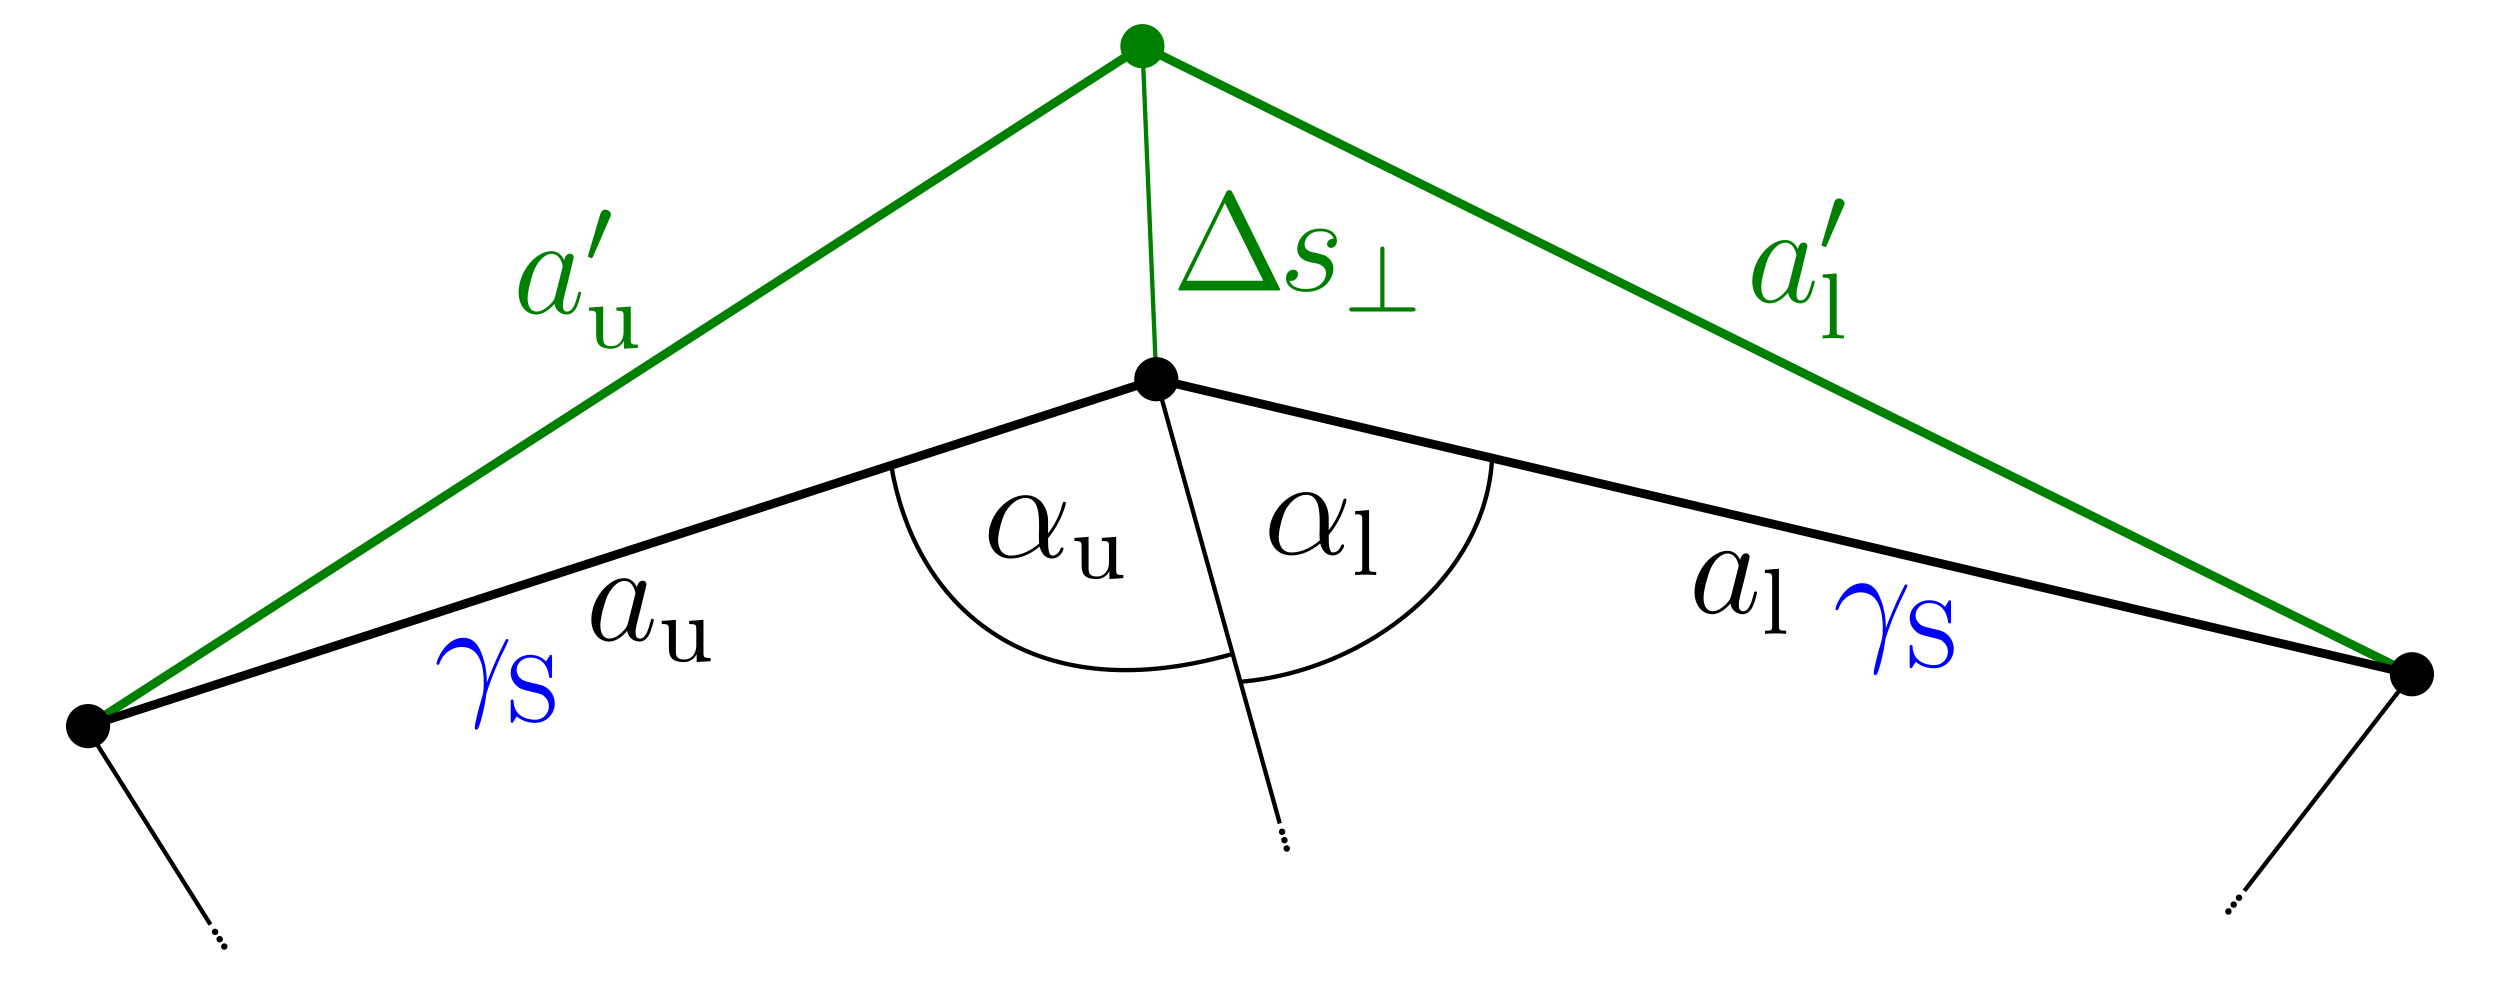
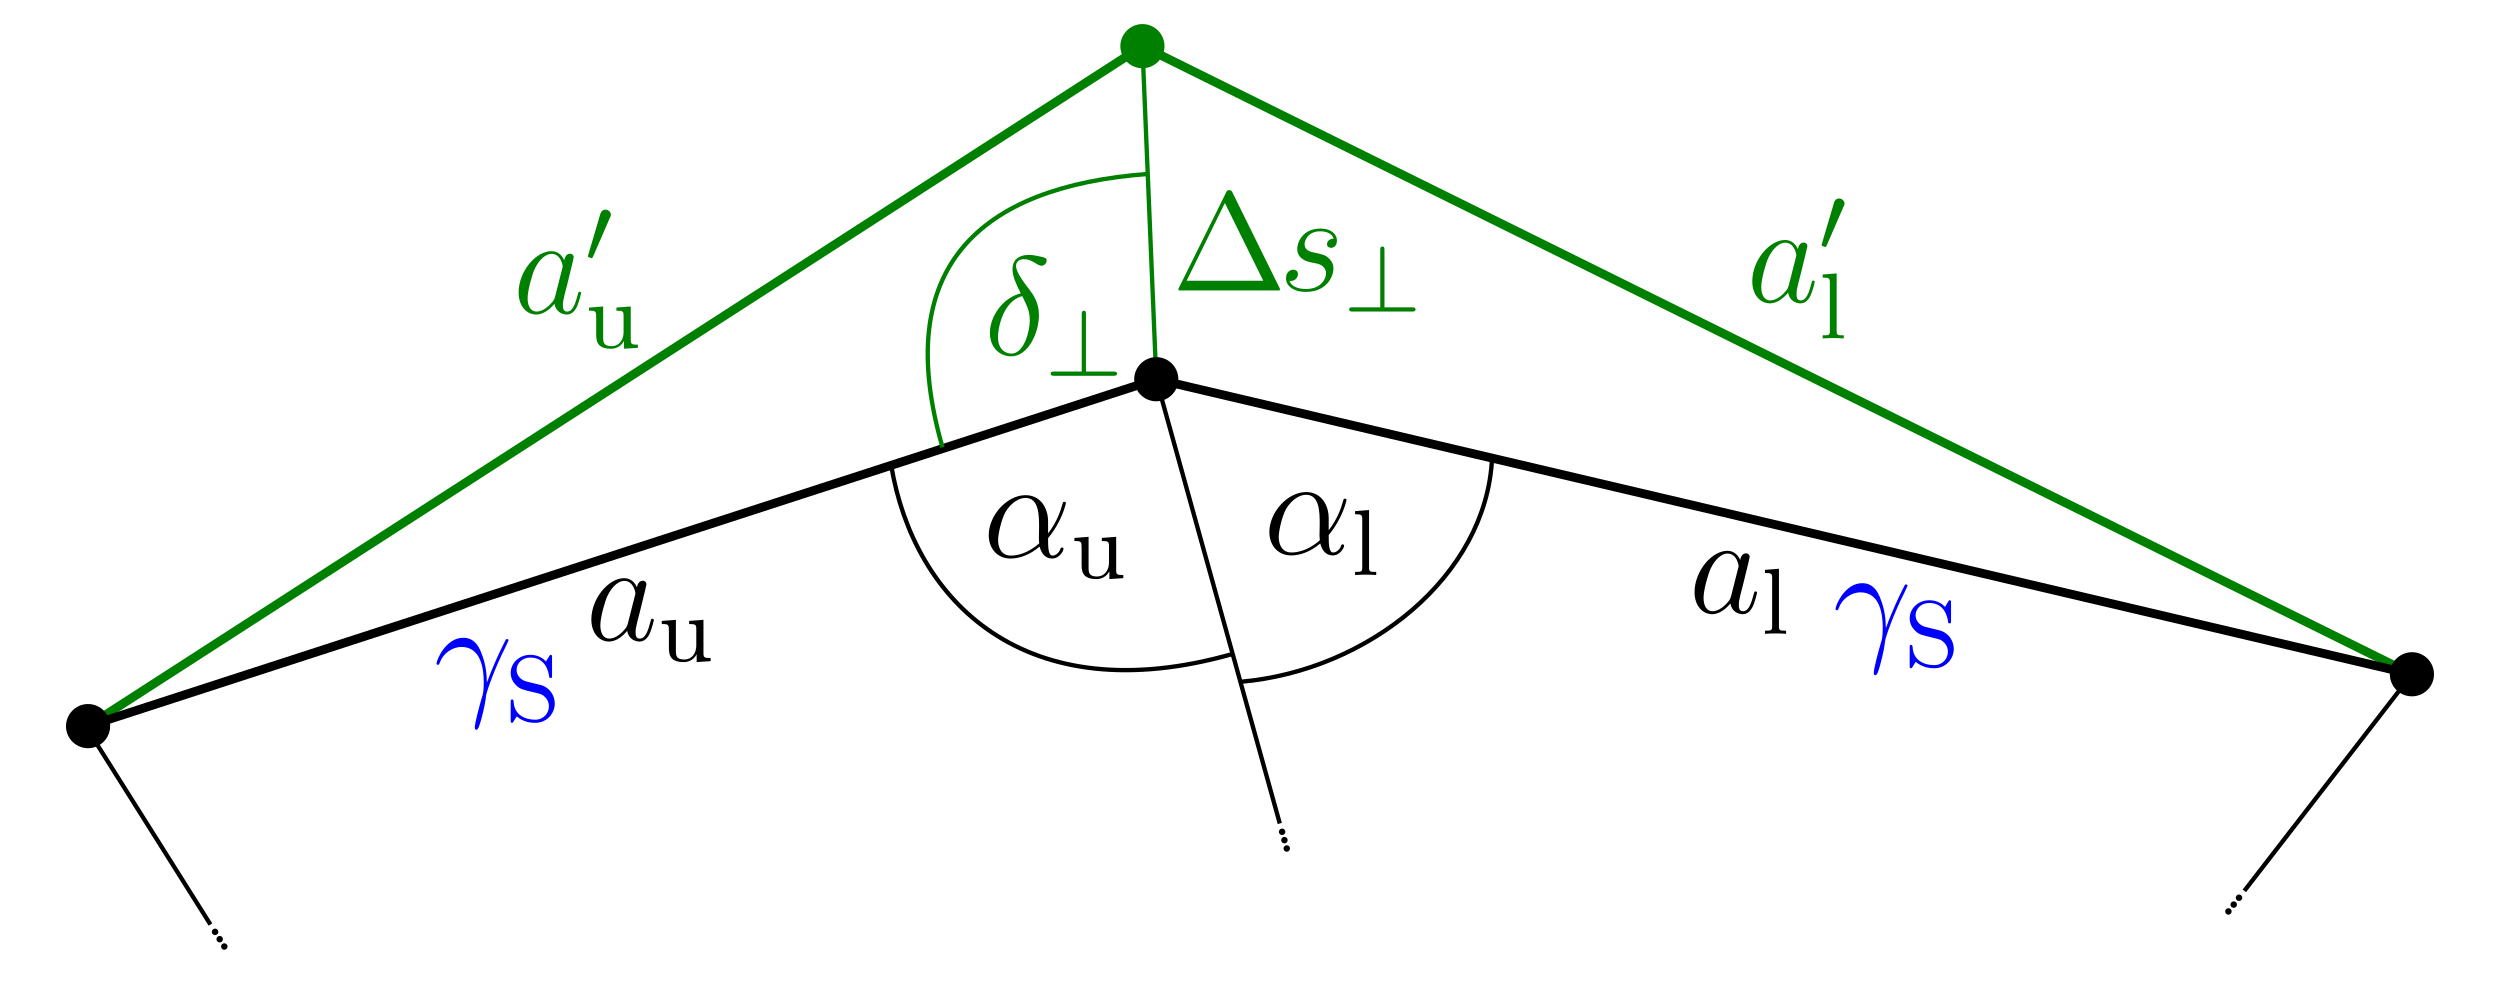
<svg xmlns="http://www.w3.org/2000/svg" width="75mm" height="30mm" viewBox="0 0 75 30" version="1.1" id="svg1">
  <defs id="defs1">
    <marker style="overflow:visible" id="marker8" refX="0" refY="0" orient="auto" markerWidth="5" markerHeight="5" viewBox="0 0 5 5" preserveAspectRatio="xMidYMid">
      <path transform="scale(0.5)" style="fill:context-stroke;fill-rule:evenodd;stroke:none" d="M 5,0 C 5,2.76 2.76,5 0,5 -2.76,5 -5,2.76 -5,0 c 0,-2.76 2.3,-5 5,-5 2.76,0 5,2.24 5,5 z" id="path8" />
    </marker>
    <marker style="overflow:visible" id="marker7" refX="0" refY="0" orient="auto" markerWidth="5" markerHeight="5" viewBox="0 0 5 5" preserveAspectRatio="xMidYMid">
      <path transform="scale(0.5)" style="fill:context-stroke;fill-rule:evenodd;stroke:none" d="M 5,0 C 5,2.76 2.76,5 0,5 -2.76,5 -5,2.76 -5,0 c 0,-2.76 2.3,-5 5,-5 2.76,0 5,2.24 5,5 z" id="path7" />
    </marker>
    <marker style="overflow:visible" id="Dot" refX="0" refY="0" orient="auto" markerWidth="5" markerHeight="5" viewBox="0 0 5 5" preserveAspectRatio="xMidYMid">
      <path transform="scale(0.5)" style="fill:context-stroke;fill-rule:evenodd;stroke:none" d="M 5,0 C 5,2.76 2.76,5 0,5 -2.76,5 -5,2.76 -5,0 c 0,-2.76 2.3,-5 5,-5 2.76,0 5,2.24 5,5 z" id="path4" />
    </marker>
    <marker orient="auto-start-reverse" refY="0" refX="0" id="ThreeDots" style="overflow:visible" markerWidth="5.5" markerHeight="1.5" viewBox="0 0 5.5 1.5" preserveAspectRatio="xMidYMid">
      <g transform="scale(0.5)" id="g4">
        <circle cx="4" cy="0" r="1" style="fill:context-stroke;stroke:context-stroke" id="circle31" />
        <circle cx="8" cy="0" r="1" style="fill:context-stroke;stroke:context-stroke" id="circle32" />
        <circle cx="12" cy="0" r="1" style="fill:context-stroke;stroke:context-stroke" id="circle33" />
      </g>
    </marker>
    <clipPath id="clipPath2891">
      <path clip-rule="nonzero" d="M 0,0 H 7 V 8.301 H 0 Z m 0,0" id="path1889" />
    </clipPath>
    <clipPath id="clipPath3977">
      <path clip-rule="nonzero" d="m 7,3 h 5 V 8.301 H 7 Z m 0,0" id="path7406" />
    </clipPath>
    <clipPath id="clipPath252">
      <path clip-rule="nonzero" d="m 7,3 h 5 V 6.941 H 7 Z m 0,0" id="path4850" />
    </clipPath>
    <clipPath id="clipPath1756">
      <path clip-rule="nonzero" d="m 7,1 h 3 V 6.941 H 7 Z m 0,0" id="path4462" />
    </clipPath>
    <clipPath id="clipPath4472">
      <path clip-rule="nonzero" d="M 6,1 H 8.996 V 6.941 H 6 Z m 0,0" id="path408" />
    </clipPath>
    <clipPath id="clipPath1948">
      <path clip-rule="nonzero" d="m 6,3 h 5 V 6.941 H 6 Z m 0,0" id="path7895" />
    </clipPath>
    <clipPath id="clipPath9987">
      <path clip-rule="nonzero" d="m 6,8 h 5 v 3.723 H 6 Z m 0,0" id="path3844" />
    </clipPath>
    <clipPath id="clipPath287">
      <path clip-rule="nonzero" d="M 6,0 H 8.996 V 5 H 6 Z m 0,0" id="path9744" />
    </clipPath>
    <clipPath id="clipPath1054">
      <path clip-rule="nonzero" d="m 6,6 h 2.996 v 5.875 H 6 Z m 0,0" id="path7667" />
    </clipPath>
    <clipPath id="clipPath8707">
      <path clip-rule="nonzero" d="M 6,0 H 8.996 V 5 H 6 Z m 0,0" id="path2960" />
    </clipPath>
    <clipPath id="clipPath741">
      <path clip-rule="nonzero" d="m 6,6 h 2.996 v 5.875 H 6 Z m 0,0" id="path2931" />
    </clipPath>
    <clipPath id="clipPath4006">
      <path clip-rule="nonzero" d="m 1,9 h 4 v 5.363 H 1 Z m 0,0" id="path2563" />
    </clipPath>
    <clipPath id="clipPath5987">
      <path clip-rule="nonzero" d="M 0,0 H 7 V 7.473 H 0 Z m 0,0" id="path1924" />
    </clipPath>
    <clipPath id="clipPath4076">
      <path clip-rule="nonzero" d="m 6,1 h 5 V 7.473 H 6 Z m 0,0" id="path3905" />
    </clipPath>
    <clipPath id="clipPath5987-7">
      <path clip-rule="nonzero" d="M 0,0 H 7 V 7.473 H 0 Z m 0,0" id="path1924-5" />
    </clipPath>
    <clipPath id="clipPath4076-3">
      <path clip-rule="nonzero" d="m 6,1 h 5 V 7.473 H 6 Z m 0,0" id="path3905-5" />
    </clipPath>
    <clipPath id="clipPath6893">
      <path clip-rule="nonzero" d="M 0,0 H 7 V 8.301 H 0 Z m 0,0" id="path4647" />
    </clipPath>
    <clipPath id="clipPath2231">
      <path clip-rule="nonzero" d="m 7,3 h 5 V 8.301 H 7 Z m 0,0" id="path7573" />
    </clipPath>
    <marker orient="auto-start-reverse" refY="0" refX="0" id="marker59" style="overflow:visible" markerWidth="5.5" markerHeight="1.5" viewBox="0 0 5.5 1.5" preserveAspectRatio="xMidYMid">
      <g transform="scale(0.5)" id="g59">
        <circle cx="4" cy="0" r="1" style="fill:context-stroke;stroke:context-stroke" id="circle56" />
        <circle cx="8" cy="0" r="1" style="fill:context-stroke;stroke:context-stroke" id="circle57" />
        <circle cx="12" cy="0" r="1" style="fill:context-stroke;stroke:context-stroke" id="circle58" />
      </g>
    </marker>
    <marker orient="auto-start-reverse" refY="0" refX="0" id="marker61" style="overflow:visible" markerWidth="5.5" markerHeight="1.5" viewBox="0 0 5.5 1.5" preserveAspectRatio="xMidYMid">
      <g transform="scale(0.5)" id="g61">
        <circle cx="4" cy="0" r="1" style="fill:context-stroke;stroke:context-stroke" id="circle59" />
        <circle cx="8" cy="0" r="1" style="fill:context-stroke;stroke:context-stroke" id="circle60" />
        <circle cx="12" cy="0" r="1" style="fill:context-stroke;stroke:context-stroke" id="circle61" />
      </g>
    </marker>
    <clipPath id="clipPath181">
      <path clip-rule="nonzero" d="m 4,3 h 7 V 8.414 H 4 Z m 0,0" id="path3269" />
    </clipPath>
    <clipPath id="clipPath3909">
      <path clip-rule="nonzero" d="m 18,5 h 7 v 6.953 h -7 z m 0,0" id="path4155" />
    </clipPath>
    <clipPath id="clipPath7108">
      <path clip-rule="nonzero" d="m 15,4 h 6 v 5.965 h -6 z m 0,0" id="path3273" />
    </clipPath>
    <clipPath id="clipPath914">
      <path clip-rule="nonzero" d="m 15,4 h 6 v 5.965 h -6 z m 0,0" id="path4290" />
    </clipPath>
  </defs>
  <g id="layer1" transform="translate(-28.42247,-49.38646)">
    <g id="g48">
      <path style="fill:none;stroke:#008000;stroke-width:0.265px;stroke-linecap:butt;stroke-linejoin:miter;stroke-opacity:1;marker-mid:url(#Dot)" d="M 31.064,71.17 62.695,50.771 100.78,69.614" id="path22" />
      <path style="fill:none;stroke:#008000;stroke-width:0.13;stroke-linecap:butt;stroke-linejoin:miter;stroke-opacity:1;stroke-dasharray:none" d="m 62.695,50.771 0.416,9.991" id="path23" />
    </g>
    <g id="g42">
      <path style="fill:none;stroke:#000000;stroke-width:0.265px;stroke-linecap:butt;stroke-linejoin:miter;stroke-opacity:1;marker-start:url(#Dot);marker-mid:url(#marker7);marker-end:url(#marker8)" d="M 31.064,71.17 63.111,60.763 100.78,69.614" id="path1" />
      <path style="fill:none;stroke:#000000;stroke-width:0.13;stroke-linecap:butt;stroke-linejoin:miter;stroke-opacity:1;marker-end:url(#ThreeDots);stroke-dasharray:none" d="m 63.111,60.763 3.705,13.327" id="path2" />
      <path style="fill:none;stroke:#000000;stroke-width:0.13;stroke-linecap:butt;stroke-linejoin:miter;stroke-opacity:1;marker-end:url(#marker61);stroke-dasharray:none" d="m 31.104,71.352 3.632,5.77" id="path55" />
      <path style="fill:none;stroke:#000000;stroke-width:0.13;stroke-linecap:butt;stroke-linejoin:miter;stroke-opacity:1;marker-end:url(#marker59);stroke-dasharray:none" d="m 100.78,69.614 -5.028,6.499" id="path56" />
    </g>
  </g>
  <g id="layer4" transform="translate(1.31563, -2.39706)">
    <g transform="translate(49.52096,18.92072)" id="g22">
      <g fill="#000000" fill-opacity="1" id="g18" transform="matrix(0.352778,0,0,0.352778,-0.170877,0.0414956)">
        <g id="g17" transform="translate(0,5.148)">
          <path d="M 3.594,-1.422 C 3.531,-1.219 3.531,-1.188 3.375,-0.969 3.109,-0.641 2.578,-0.125 2.016,-0.125 1.531,-0.125 1.25,-0.562 1.25,-1.266 c 0,-0.656 0.375,-2 0.609,-2.5 0.406,-0.844 0.969,-1.266 1.422,-1.266 0.797,0 0.953,0.984 0.953,1.078 0,0.016 -0.031,0.156 -0.047,0.188 z m 0.766,-3.062 c -0.125,-0.312 -0.453,-0.781 -1.078,-0.781 -1.344,0 -2.797,1.734 -2.797,3.516 0,1.172 0.688,1.875 1.5,1.875 0.656,0 1.219,-0.516 1.547,-0.906 0.125,0.703 0.688,0.906 1.047,0.906 0.359,0 0.641,-0.219 0.859,-0.656 0.188,-0.406 0.359,-1.125 0.359,-1.172 0,-0.062 -0.047,-0.109 -0.125,-0.109 C 5.562,-1.812 5.562,-1.75 5.516,-1.578 5.328,-0.875 5.109,-0.125 4.609,-0.125 4.266,-0.125 4.25,-0.438 4.25,-0.672 c 0,-0.266 0.031,-0.406 0.141,-0.875 C 4.469,-1.844 4.531,-2.109 4.625,-2.453 5.062,-4.25 5.172,-4.672 5.172,-4.75 c 0,-0.156 -0.125,-0.297 -0.312,-0.297 -0.375,0 -0.469,0.422 -0.5,0.562 z m 0,0" id="path10" />
        </g>
      </g>
      <g fill="#000000" fill-opacity="1" id="g20" transform="matrix(0.352778,0,0,0.352778,-0.1708773,0.04149548)">
        <g id="g19" transform="translate(6.145,6.941)">
          <path d="m 1.516,-5.531 -1.188,0.094 v 0.266 c 0.547,0 0.609,0.047 0.609,0.438 V -0.625 c 0,0.359 -0.094,0.359 -0.609,0.359 V 0 c 0.312,-0.031 0.766,-0.031 0.906,-0.031 0.156,0 0.578,0 0.891,0.031 v -0.266 c -0.5,0 -0.609,0 -0.609,-0.359 z m 0,0" id="path18" />
        </g>
      </g>
    </g>
    <g transform="translate(16.42442,19.7415)" id="g28">
      <g fill="#000000" fill-opacity="1" id="g24" transform="matrix(0.352778,0,0,0.352778,-0.170877,0.0414956)">
        <g id="g23" transform="translate(0,5.148)">
          <path d="M 3.594,-1.422 C 3.531,-1.219 3.531,-1.188 3.375,-0.969 3.109,-0.641 2.578,-0.125 2.016,-0.125 1.531,-0.125 1.25,-0.562 1.25,-1.266 c 0,-0.656 0.375,-2 0.609,-2.5 0.406,-0.844 0.969,-1.266 1.422,-1.266 0.797,0 0.953,0.984 0.953,1.078 0,0.016 -0.031,0.156 -0.047,0.188 z m 0.766,-3.062 c -0.125,-0.312 -0.453,-0.781 -1.078,-0.781 -1.344,0 -2.797,1.734 -2.797,3.516 0,1.172 0.688,1.875 1.5,1.875 0.656,0 1.219,-0.516 1.547,-0.906 0.125,0.703 0.688,0.906 1.047,0.906 0.359,0 0.641,-0.219 0.859,-0.656 0.188,-0.406 0.359,-1.125 0.359,-1.172 0,-0.062 -0.047,-0.109 -0.125,-0.109 C 5.562,-1.812 5.562,-1.75 5.516,-1.578 5.328,-0.875 5.109,-0.125 4.609,-0.125 4.266,-0.125 4.25,-0.438 4.25,-0.672 c 0,-0.266 0.031,-0.406 0.141,-0.875 C 4.469,-1.844 4.531,-2.109 4.625,-2.453 5.062,-4.25 5.172,-4.672 5.172,-4.75 c 0,-0.156 -0.125,-0.297 -0.312,-0.297 -0.375,0 -0.469,0.422 -0.5,0.562 z m 0,0" id="path11" />
        </g>
      </g>
      <g fill="#000000" fill-opacity="1" id="g26" transform="matrix(0.352778,0,0,0.352778,-0.1708769,0.04149555)">
        <g id="g25" transform="translate(6.145,6.941)">
          <path d="m 2.656,-3.422 v 0.266 c 0.547,0 0.609,0.047 0.609,0.438 v 1.391 c 0,0.688 -0.406,1.188 -1.016,1.188 -0.688,0 -0.719,-0.344 -0.719,-0.75 v -2.625 l -1.203,0.094 v 0.266 c 0.609,0 0.609,0.016 0.609,0.719 v 1.203 c 0,0.578 0,1.312 1.266,1.312 0.75,0 1.047,-0.578 1.078,-0.641 H 3.297 V 0.078 L 4.484,0 V -0.266 C 3.938,-0.266 3.875,-0.312 3.875,-0.703 v -2.812 z m 0,0" id="path24" />
        </g>
      </g>
    </g>
    <g transform="translate(14.24288,8.687169)" id="g35" style="fill:#008000">
      <g fill="#000000" fill-opacity="1" id="g30" transform="matrix(0.352778,0,0,0.352778,-0.170877,0.00886355)" style="fill:#008000">
        <g id="g29" transform="translate(0,8.766)" style="fill:#008000">
          <path d="M 3.594,-1.422 C 3.531,-1.219 3.531,-1.188 3.375,-0.969 3.109,-0.641 2.578,-0.125 2.016,-0.125 1.531,-0.125 1.25,-0.562 1.25,-1.266 c 0,-0.656 0.375,-2 0.609,-2.5 0.406,-0.844 0.969,-1.266 1.422,-1.266 0.797,0 0.953,0.984 0.953,1.078 0,0.016 -0.031,0.156 -0.047,0.188 z m 0.766,-3.062 c -0.125,-0.312 -0.453,-0.781 -1.078,-0.781 -1.344,0 -2.797,1.734 -2.797,3.516 0,1.172 0.688,1.875 1.5,1.875 0.656,0 1.219,-0.516 1.547,-0.906 0.125,0.703 0.688,0.906 1.047,0.906 0.359,0 0.641,-0.219 0.859,-0.656 0.188,-0.406 0.359,-1.125 0.359,-1.172 0,-0.062 -0.047,-0.109 -0.125,-0.109 C 5.562,-1.812 5.562,-1.75 5.516,-1.578 5.328,-0.875 5.109,-0.125 4.609,-0.125 4.266,-0.125 4.25,-0.438 4.25,-0.672 c 0,-0.266 0.031,-0.406 0.141,-0.875 C 4.469,-1.844 4.531,-2.109 4.625,-2.453 5.062,-4.25 5.172,-4.672 5.172,-4.75 c 0,-0.156 -0.125,-0.297 -0.312,-0.297 -0.375,0 -0.469,0.422 -0.5,0.562 z m 0,0" id="path13" style="fill:#008000" />
        </g>
      </g>
      <g fill="#000000" fill-opacity="1" id="g32" transform="matrix(0.352778,0,0,0.352778,-0.170877,0.00886355)" style="fill:#008000">
        <g id="g31" transform="translate(6.145,4.428)" style="fill:#008000">
          <path d="M 2.109,-3.781 C 2.156,-3.875 2.188,-3.938 2.188,-4.016 c 0,-0.266 -0.25,-0.438 -0.469,-0.438 -0.312,0 -0.406,0.281 -0.438,0.391 L 0.266,-0.625 c -0.031,0.094 -0.031,0.109 -0.031,0.125 0,0.062 0.047,0.078 0.125,0.109 0.156,0.062 0.172,0.062 0.188,0.062 0.016,0 0.062,0 0.125,-0.141 z m 0,0" id="path30" style="fill:#008000" />
        </g>
      </g>
      <g fill="#000000" fill-opacity="1" id="g33" style="fill:#008000" transform="matrix(0.352778,0,0,0.352778,-0.1708771,0.00886364)">
        <g id="use6" transform="translate(6.145,11.722)" style="fill:#008000">
          <path d="m 2.656,-3.422 v 0.266 c 0.547,0 0.609,0.047 0.609,0.438 v 1.391 c 0,0.688 -0.406,1.188 -1.016,1.188 -0.688,0 -0.719,-0.344 -0.719,-0.75 v -2.625 l -1.203,0.094 v 0.266 c 0.609,0 0.609,0.016 0.609,0.719 v 1.203 c 0,0.578 0,1.312 1.266,1.312 0.75,0 1.047,-0.578 1.078,-0.641 H 3.297 V 0.078 L 4.484,0 V -0.266 C 3.938,-0.266 3.875,-0.312 3.875,-0.703 v -2.812 z m 0,0" id="path32" style="fill:#008000" />
        </g>
      </g>
    </g>
    <g transform="translate(51.25237,8.351811)" id="g43" style="fill:#008000">
      <g fill="#000000" fill-opacity="1" id="g37" transform="matrix(0.352778,0,0,0.352778,-0.170877,0.0092163)" style="fill:#008000">
        <g id="g36" transform="translate(0,8.766)" style="fill:#008000">
          <path d="M 3.594,-1.422 C 3.531,-1.219 3.531,-1.188 3.375,-0.969 3.109,-0.641 2.578,-0.125 2.016,-0.125 1.531,-0.125 1.25,-0.562 1.25,-1.266 c 0,-0.656 0.375,-2 0.609,-2.5 0.406,-0.844 0.969,-1.266 1.422,-1.266 0.797,0 0.953,0.984 0.953,1.078 0,0.016 -0.031,0.156 -0.047,0.188 z m 0.766,-3.062 c -0.125,-0.312 -0.453,-0.781 -1.078,-0.781 -1.344,0 -2.797,1.734 -2.797,3.516 0,1.172 0.688,1.875 1.5,1.875 0.656,0 1.219,-0.516 1.547,-0.906 0.125,0.703 0.688,0.906 1.047,0.906 0.359,0 0.641,-0.219 0.859,-0.656 0.188,-0.406 0.359,-1.125 0.359,-1.172 0,-0.062 -0.047,-0.109 -0.125,-0.109 C 5.562,-1.812 5.562,-1.75 5.516,-1.578 5.328,-0.875 5.109,-0.125 4.609,-0.125 4.266,-0.125 4.25,-0.438 4.25,-0.672 c 0,-0.266 0.031,-0.406 0.141,-0.875 C 4.469,-1.844 4.531,-2.109 4.625,-2.453 5.062,-4.25 5.172,-4.672 5.172,-4.75 c 0,-0.156 -0.125,-0.297 -0.312,-0.297 -0.375,0 -0.469,0.422 -0.5,0.562 z m 0,0" id="path14" style="fill:#008000" />
        </g>
      </g>
      <g fill="#000000" fill-opacity="1" id="g41" style="fill:#008000" transform="matrix(0.352778,0,0,0.352778,-0.1708774,0.00921627)">
        <g id="use7" transform="translate(6.145,11.875)" style="fill:#008000">
          <path d="m 1.516,-5.531 -1.188,0.094 v 0.266 c 0.547,0 0.609,0.047 0.609,0.438 V -0.625 c 0,0.359 -0.094,0.359 -0.609,0.359 V 0 c 0.312,-0.031 0.766,-0.031 0.906,-0.031 0.156,0 0.578,0 0.891,0.031 v -0.266 c -0.5,0 -0.609,0 -0.609,-0.359 z m 0,0" id="path40" style="fill:#008000" />
        </g>
      </g>
      <g fill="#000000" fill-opacity="1" id="g39" style="fill:#008000" transform="matrix(0.352778,0,0,0.352778,-0.1708774,0.00921627)">
        <g id="g38" transform="translate(6.145,4.427)" style="fill:#008000">
          <path d="M 2.109,-3.781 C 2.156,-3.875 2.188,-3.938 2.188,-4.016 c 0,-0.266 -0.25,-0.438 -0.469,-0.438 -0.312,0 -0.406,0.281 -0.438,0.391 L 0.266,-0.625 c -0.031,0.094 -0.031,0.109 -0.031,0.125 0,0.062 0.047,0.078 0.125,0.109 0.156,0.062 0.172,0.062 0.188,0.062 0.016,0 0.062,0 0.125,-0.141 z m 0,0" id="path37" style="fill:#008000" />
        </g>
      </g>
    </g>
    <g id="g27" transform="translate(-29.7381,-46.9894)">
      <g transform="translate(66.50337,64.14735)" id="g16">
        <g fill="#000000" fill-opacity="1" id="g12" transform="matrix(0.352778,0,0,0.352778,-0.170877,0.0414956)">
          <g id="g11" transform="translate(0,5.148)">
            <path d="m 5.531,-3.031 c 0,-1.156 -0.656,-2.234 -1.922,-2.234 -1.562,0 -3.125,1.703 -3.125,3.406 0,1.031 0.641,1.984 1.859,1.984 0.734,0 1.625,-0.297 2.469,-1.016 C 4.984,-0.219 5.359,0.125 5.875,0.125 c 0.641,0 0.969,-0.672 0.969,-0.828 0,-0.109 -0.094,-0.109 -0.125,-0.109 -0.094,0 -0.109,0.031 -0.141,0.125 C 6.469,-0.375 6.188,-0.125 5.906,-0.125 c -0.375,0 -0.375,-0.766 -0.375,-1.484 1.219,-1.469 1.516,-2.969 1.516,-2.984 0,-0.109 -0.109,-0.109 -0.141,-0.109 -0.109,0 -0.109,0.047 -0.172,0.25 -0.141,0.531 -0.453,1.469 -1.203,2.438 z m -0.75,1.859 c -1.047,0.938 -2,1.047 -2.422,1.047 -0.844,0 -1.078,-0.75 -1.078,-1.312 0,-0.516 0.266,-1.734 0.625,-2.391 0.5,-0.828 1.172,-1.203 1.703,-1.203 1.156,0 1.156,1.516 1.156,2.516 0,0.297 -0.016,0.609 -0.016,0.906 0,0.25 0.016,0.312 0.031,0.438 z m 0,0" id="path9" />
          </g>
        </g>
        <g fill="#000000" fill-opacity="1" id="g14" transform="matrix(0.352778,0,0,0.352778,-0.1708768,0.04149496)">
          <g id="g13" transform="translate(7.446,6.941)">
            <path d="m 1.516,-5.531 -1.188,0.094 v 0.266 c 0.547,0 0.609,0.047 0.609,0.438 V -0.625 c 0,0.359 -0.094,0.359 -0.609,0.359 V 0 c 0.312,-0.031 0.766,-0.031 0.906,-0.031 0.156,0 0.578,0 0.891,0.031 v -0.266 c -0.5,0 -0.609,0 -0.609,-0.359 z m 0,0" id="path12" />
          </g>
        </g>
      </g>
      <path style="fill:none;stroke:#000000;stroke-width:0.13;stroke-linecap:butt;stroke-linejoin:miter;stroke-dasharray:none;stroke-opacity:1" d="m 65.635,69.841 c 3.826,-0.331 7.386,-3.168 7.549,-6.711" id="path16" />
    </g>
    <g id="g34" transform="translate(-29.7381,-46.9894)">
      <g transform="translate(58.08455,64.24083)" id="g10">
        <g fill="#000000" fill-opacity="1" id="g3" transform="matrix(0.352778,0,0,0.352778,-0.170877,0.0414956)">
          <g id="use3" transform="translate(0,5.148)">
            <path d="m 5.531,-3.031 c 0,-1.156 -0.656,-2.234 -1.922,-2.234 -1.562,0 -3.125,1.703 -3.125,3.406 0,1.031 0.641,1.984 1.859,1.984 0.734,0 1.625,-0.297 2.469,-1.016 C 4.984,-0.219 5.359,0.125 5.875,0.125 c 0.641,0 0.969,-0.672 0.969,-0.828 0,-0.109 -0.094,-0.109 -0.125,-0.109 -0.094,0 -0.109,0.031 -0.141,0.125 C 6.469,-0.375 6.188,-0.125 5.906,-0.125 c -0.375,0 -0.375,-0.766 -0.375,-1.484 1.219,-1.469 1.516,-2.969 1.516,-2.984 0,-0.109 -0.109,-0.109 -0.141,-0.109 -0.109,0 -0.109,0.047 -0.172,0.25 -0.141,0.531 -0.453,1.469 -1.203,2.438 z m -0.75,1.859 c -1.047,0.938 -2,1.047 -2.422,1.047 -0.844,0 -1.078,-0.75 -1.078,-1.312 0,-0.516 0.266,-1.734 0.625,-2.391 0.5,-0.828 1.172,-1.203 1.703,-1.203 1.156,0 1.156,1.516 1.156,2.516 0,0.297 -0.016,0.609 -0.016,0.906 0,0.25 0.016,0.312 0.031,0.438 z m 0,0" id="path5" />
          </g>
        </g>
        <g fill="#000000" fill-opacity="1" id="g8" transform="matrix(0.352778,0,0,0.352778,-0.1708769,0.04149554)">
          <g id="g2" transform="translate(7.446,6.941)">
            <path d="m 2.656,-3.422 v 0.266 c 0.547,0 0.609,0.047 0.609,0.438 v 1.391 c 0,0.688 -0.406,1.188 -1.016,1.188 -0.688,0 -0.719,-0.344 -0.719,-0.75 v -2.625 l -1.203,0.094 v 0.266 c 0.609,0 0.609,0.016 0.609,0.719 v 1.203 c 0,0.578 0,1.312 1.266,1.312 0.75,0 1.047,-0.578 1.078,-0.641 H 3.297 V 0.078 L 4.484,0 V -0.266 C 3.938,-0.266 3.875,-0.312 3.875,-0.703 v -2.812 z m 0,0" id="path6" />
          </g>
        </g>
      </g>
      <path style="fill:none;stroke:#000000;stroke-width:0.13;stroke-linecap:butt;stroke-linejoin:miter;stroke-dasharray:none;stroke-opacity:1" d="M 65.402,69.005 C 59.16,70.78 55.835,67.416 55.158,63.345" id="path17" />
    </g>
    <g transform="translate(53.7504,19.89247)" id="g56-9" style="fill:#0000ff">
      <g fill="#000000" fill-opacity="1" id="g54-3" style="fill:#0000ff" transform="matrix(0.352778,0,0,0.352778,-0.08268279,0.04184826)">
        <g id="g53-6" transform="translate(6.072,6.941)" style="fill:#0000ff">
          <path d="M 1.859,-3.328 C 1.344,-3.438 0.969,-3.844 0.969,-4.328 0.969,-4.875 1.438,-5.375 2.125,-5.375 c 1.375,0 1.562,1.297 1.609,1.594 0.016,0.094 0.016,0.141 0.125,0.141 0.125,0 0.125,-0.047 0.125,-0.203 v -1.562 c 0,-0.125 0,-0.203 -0.109,-0.203 -0.062,0 -0.078,0.016 -0.125,0.109 l -0.281,0.453 c -0.406,-0.438 -0.906,-0.562 -1.344,-0.562 -0.953,0 -1.656,0.719 -1.656,1.531 0,0.609 0.344,0.938 0.5,1.094 0.281,0.281 0.547,0.344 1.406,0.547 0.688,0.156 0.797,0.188 1.062,0.469 0.078,0.078 0.281,0.344 0.281,0.734 0,0.562 -0.422,1.141 -1.172,1.141 -0.875,0 -1.781,-0.422 -1.828,-1.531 -0.016,-0.125 -0.016,-0.188 -0.125,-0.188 -0.125,0 -0.125,0.062 -0.125,0.219 v 1.547 c 0,0.141 0,0.219 0.109,0.219 0.062,0 0.062,-0.016 0.125,-0.094 0.031,-0.047 0.062,-0.125 0.281,-0.453 0.5,0.438 1.094,0.547 1.578,0.547 0.984,0 1.656,-0.797 1.656,-1.641 0,-0.703 -0.453,-1.406 -1.266,-1.594 z m 0,0" id="path52-0" style="fill:#0000ff" />
        </g>
      </g>
      <g fill="#000000" fill-opacity="1" id="g51-2" style="fill:#0000ff" transform="matrix(0.352778,0,0,0.352778,-0.08268279,0.04184826)">
        <g id="g50-7" transform="translate(0,5.147)" style="fill:#0000ff">
          <path d="M 4.516,-1.453 C 4.5,-2.047 4.469,-2.969 4.016,-4.047 3.781,-4.641 3.375,-5.266 2.5,-5.266 c -1.469,0 -2.266,1.875 -2.266,2.188 0,0.109 0.078,0.109 0.109,0.109 0.109,0 0.109,-0.031 0.172,-0.188 0.25,-0.734 1.016,-1.328 1.844,-1.328 1.656,0 1.891,1.859 1.891,3.031 0,0.766 -0.078,1.016 -0.156,1.25 -0.219,0.734 -0.609,2.219 -0.609,2.562 0,0.094 0.031,0.203 0.125,0.203 0.188,0 0.281,-0.406 0.422,-0.875 0.281,-1.047 0.359,-1.578 0.422,-2.062 0.031,-0.281 0.703,-2.25 1.656,-4.125 0.078,-0.203 0.25,-0.516 0.25,-0.562 0,0 -0.016,-0.094 -0.125,-0.094 -0.016,0 -0.078,0 -0.109,0.047 -0.016,0.031 -0.438,0.844 -0.797,1.656 -0.172,0.406 -0.422,0.938 -0.812,2 z m 0,0" id="path20-0" style="fill:#0000ff" />
        </g>
      </g>
    </g>
    <g transform="translate(11.78077,21.53013)" id="g56-9-7" style="fill:#0000ff">
      <g fill="#000000" fill-opacity="1" id="g54-3-9" style="fill:#0000ff" transform="matrix(0.352778,0,0,0.352778,-0.08268279,0.04184826)">
        <g id="g53-6-2" transform="translate(6.072,6.941)" style="fill:#0000ff">
          <path d="M 1.859,-3.328 C 1.344,-3.438 0.969,-3.844 0.969,-4.328 0.969,-4.875 1.438,-5.375 2.125,-5.375 c 1.375,0 1.562,1.297 1.609,1.594 0.016,0.094 0.016,0.141 0.125,0.141 0.125,0 0.125,-0.047 0.125,-0.203 v -1.562 c 0,-0.125 0,-0.203 -0.109,-0.203 -0.062,0 -0.078,0.016 -0.125,0.109 l -0.281,0.453 c -0.406,-0.438 -0.906,-0.562 -1.344,-0.562 -0.953,0 -1.656,0.719 -1.656,1.531 0,0.609 0.344,0.938 0.5,1.094 0.281,0.281 0.547,0.344 1.406,0.547 0.688,0.156 0.797,0.188 1.062,0.469 0.078,0.078 0.281,0.344 0.281,0.734 0,0.562 -0.422,1.141 -1.172,1.141 -0.875,0 -1.781,-0.422 -1.828,-1.531 -0.016,-0.125 -0.016,-0.188 -0.125,-0.188 -0.125,0 -0.125,0.062 -0.125,0.219 v 1.547 c 0,0.141 0,0.219 0.109,0.219 0.062,0 0.062,-0.016 0.125,-0.094 0.031,-0.047 0.062,-0.125 0.281,-0.453 0.5,0.438 1.094,0.547 1.578,0.547 0.984,0 1.656,-0.797 1.656,-1.641 0,-0.703 -0.453,-1.406 -1.266,-1.594 z m 0,0" id="path52-0-0" style="fill:#0000ff" />
        </g>
      </g>
      <g fill="#000000" fill-opacity="1" id="g51-2-2" style="fill:#0000ff" transform="matrix(0.352778,0,0,0.352778,-0.08268279,0.04184826)">
        <g id="g50-7-3" transform="translate(0,5.147)" style="fill:#0000ff">
          <path d="M 4.516,-1.453 C 4.5,-2.047 4.469,-2.969 4.016,-4.047 3.781,-4.641 3.375,-5.266 2.5,-5.266 c -1.469,0 -2.266,1.875 -2.266,2.188 0,0.109 0.078,0.109 0.109,0.109 0.109,0 0.109,-0.031 0.172,-0.188 0.25,-0.734 1.016,-1.328 1.844,-1.328 1.656,0 1.891,1.859 1.891,3.031 0,0.766 -0.078,1.016 -0.156,1.25 -0.219,0.734 -0.609,2.219 -0.609,2.562 0,0.094 0.031,0.203 0.125,0.203 0.188,0 0.281,-0.406 0.422,-0.875 0.281,-1.047 0.359,-1.578 0.422,-2.062 0.031,-0.281 0.703,-2.25 1.656,-4.125 0.078,-0.203 0.25,-0.516 0.25,-0.562 0,0 -0.016,-0.094 -0.125,-0.094 -0.016,0 -0.078,0 -0.109,0.047 -0.016,0.031 -0.438,0.844 -0.797,1.656 -0.172,0.406 -0.422,0.938 -0.812,2 z m 0,0" id="path20-0-7" style="fill:#0000ff" />
        </g>
      </g>
    </g>
    <g transform="translate(34.03554,8.101753)" id="g1744" style="fill:#008000">
      <g fill="#000000" fill-opacity="1" id="g1732" transform="matrix(0.352778,0,0,0.352778,-0.192925,0.127441)" style="fill:#008000">
        <g id="use21" transform="translate(0,8.17)" style="fill:#008000">
          <path d="M 5.156,-8.312 C 5.062,-8.484 5.047,-8.531 4.875,-8.531 c -0.172,0 -0.203,0.047 -0.281,0.219 l -4,8.078 C 0.578,-0.203 0.547,-0.125 0.547,-0.078 0.547,-0.016 0.562,0 0.797,0 H 8.938 c 0.25,0 0.25,-0.016 0.25,-0.078 0,-0.047 -0.016,-0.125 -0.047,-0.156 z M 4.5,-7.438 7.766,-0.828 H 1.25 Z m 0,0" id="path39" style="fill:#008000" />
        </g>
      </g>
      <g fill="#000000" fill-opacity="1" id="g1736" transform="matrix(0.352778,0,0,0.352778,-0.192925,0.127441)" style="fill:#008000">
        <g id="use25" transform="translate(9.091,8.17)" style="fill:#008000">
          <path d="m 2.719,-2.391 c 0.203,0.031 0.531,0.109 0.609,0.125 0.156,0.047 0.688,0.234 0.688,0.812 0,0.359 -0.328,1.328 -1.719,1.328 -0.25,0 -1.156,-0.031 -1.391,-0.688 C 1.391,-0.75 1.625,-1.125 1.625,-1.391 c 0,-0.25 -0.172,-0.375 -0.406,-0.375 -0.266,0 -0.609,0.203 -0.609,0.734 0,0.703 0.719,1.156 1.672,1.156 1.812,0 2.359,-1.344 2.359,-1.969 0,-0.172 0,-0.516 -0.391,-0.891 C 3.953,-3.031 3.672,-3.078 3.031,-3.219 2.703,-3.281 2.188,-3.391 2.188,-3.938 c 0,-0.234 0.219,-1.094 1.344,-1.094 0.516,0 1,0.188 1.125,0.625 -0.531,0 -0.562,0.453 -0.562,0.469 0,0.25 0.234,0.312 0.344,0.312 0.172,0 0.5,-0.125 0.5,-0.625 0,-0.5 -0.453,-1.016 -1.391,-1.016 -1.562,0 -1.984,1.219 -1.984,1.719 0,0.906 0.891,1.094 1.156,1.156 z m 0,0" id="path43" style="fill:#008000" />
        </g>
      </g>
      <g fill="#000000" fill-opacity="1" id="g1740" transform="matrix(0.352778,0,0,0.352778,-0.1929248,0.1274411)" style="fill:#008000">
        <g id="use29" transform="translate(14.605,9.963)" style="fill:#008000">
          <path d="m 3.469,-5.234 c 0,-0.125 0,-0.297 -0.172,-0.297 -0.188,0 -0.188,0.172 -0.188,0.312 v 4.859 H 0.781 c -0.141,0 -0.312,0 -0.312,0.172 C 0.469,0 0.641,0 0.781,0 H 5.812 c 0.125,0 0.297,0 0.297,-0.188 0,-0.172 -0.172,-0.172 -0.297,-0.172 H 3.469 Z m 0,0" id="path47" style="fill:#008000" />
        </g>
      </g>
    </g>
+     <g transform="translate(28.38147,10.04483)" id="g49" style="fill:#008000">
+       <g fill="#000000" fill-opacity="1" id="g45" transform="matrix(0.352778,0,0,0.352778,-0.873963,-0.638395)" style="fill:#008000">
+         <g id="g44" transform="translate(1.993,10.294)" style="fill:#008000">
+           <path d="m 3.109,-5.219 c -1.531,0.375 -2.625,1.969 -2.625,3.359 0,1.281 0.859,2 1.812,2 1.406,0 2.359,-1.938 2.359,-3.516 0,-1.078 -0.5,-1.734 -0.797,-2.141 C 3.422,-6.078 2.703,-7 2.703,-7.562 c 0,-0.203 0.156,-0.562 0.672,-0.562 0.375,0 0.609,0.125 0.969,0.328 0.109,0.078 0.375,0.234 0.531,0.234 0.25,0 0.438,-0.25 0.438,-0.453 0,-0.219 -0.188,-0.25 -0.609,-0.344 -0.562,-0.125 -0.719,-0.125 -0.922,-0.125 -0.203,0 -1.375,0 -1.375,1.219 0,0.578 0.297,1.266 0.703,2.047 z m 0.125,0.234 C 3.688,-4.047 3.875,-3.688 3.875,-2.906 c 0,0.938 -0.5,2.812 -1.562,2.812 -0.469,0 -1.141,-0.312 -1.141,-1.422 0,-0.781 0.438,-3.031 2.062,-3.469 z m 0,0" id="path41" style="fill:#008000" />
+         </g>
+       </g>
+       <g fill="#000000" fill-opacity="1" id="g47" transform="matrix(0.352778,0,0,0.352778,-0.873963,-0.638395)" style="fill:#008000">
+         <g id="g46" transform="translate(7.177,12.087)" style="fill:#008000">
+           <path d="m 3.469,-5.234 c 0,-0.125 0,-0.297 -0.172,-0.297 -0.188,0 -0.188,0.172 -0.188,0.312 v 4.859 H 0.781 c -0.141,0 -0.312,0 -0.312,0.172 C 0.469,0 0.641,0 0.781,0 H 5.812 c 0.125,0 0.297,0 0.297,-0.188 0,-0.172 -0.172,-0.172 -0.297,-0.172 H 3.469 Z m 0,0" id="path45" style="fill:#008000" />
+         </g>
+       </g>
+     </g>
+     <path style="fill:none;stroke:#008000;stroke-width:0.13;stroke-linecap:butt;stroke-linejoin:miter;stroke-dasharray:none;stroke-opacity:1" d="m 33.143,7.613 c -5.148,0.382 -7.725,2.856 -6.183,8.204" id="path49" />
  </g>
</svg>
